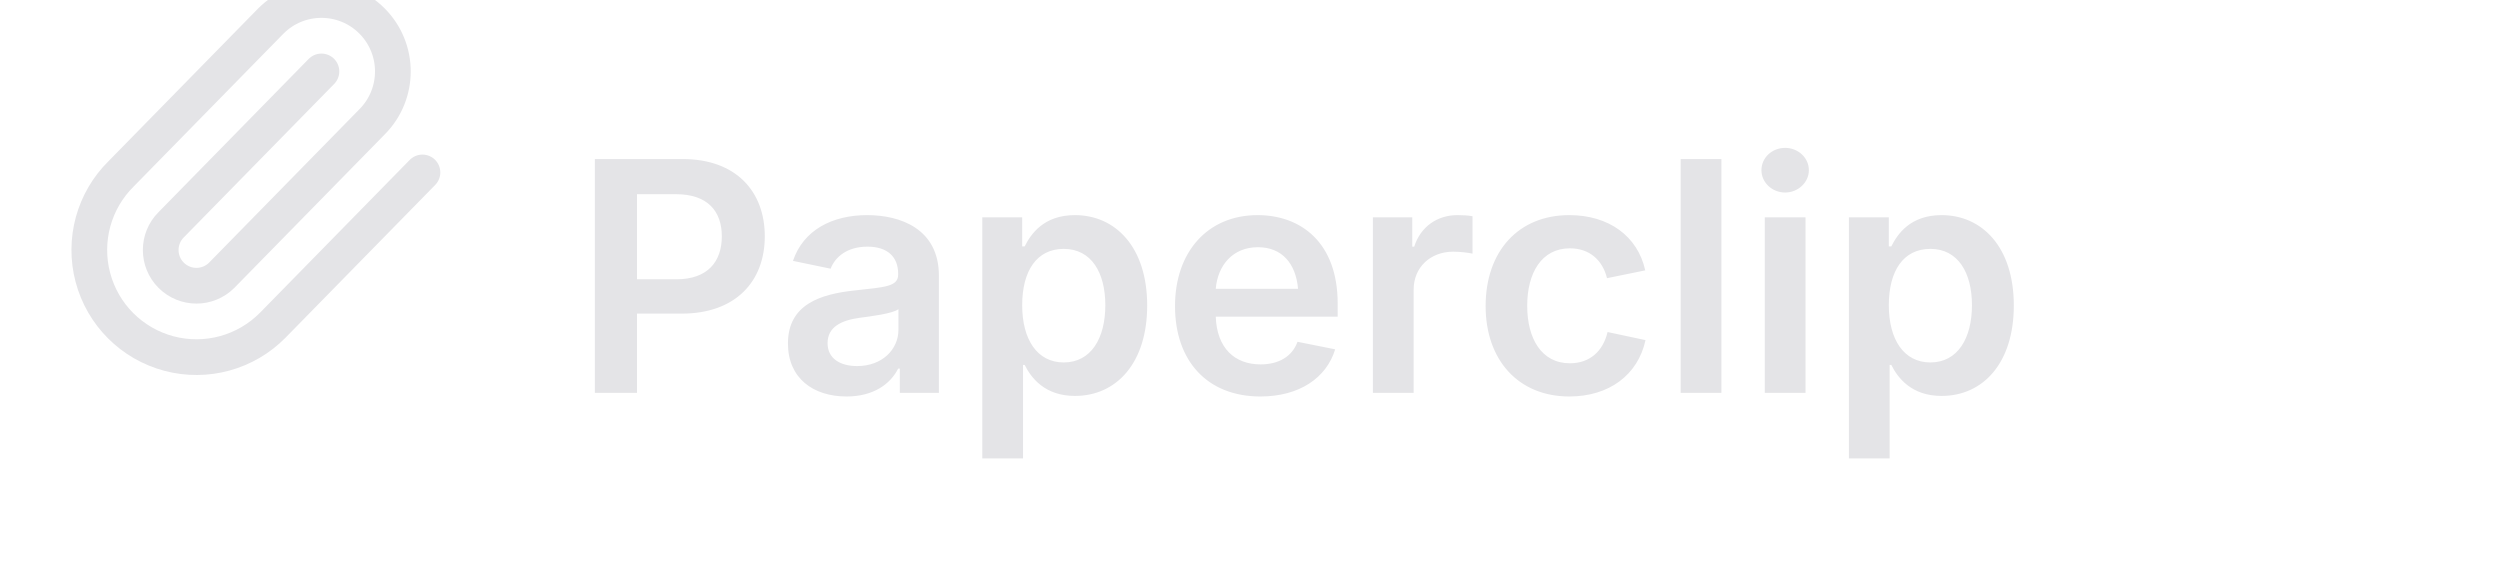
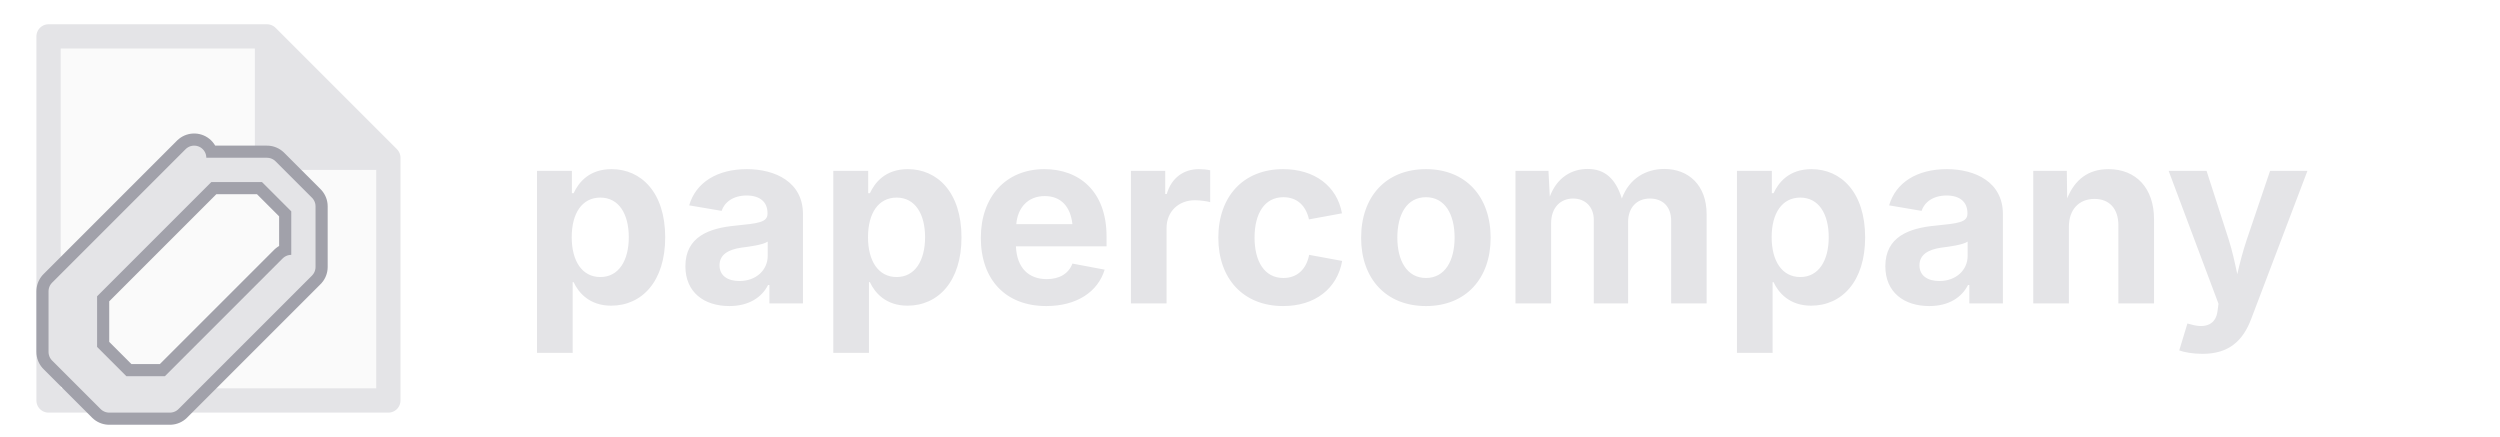
- <svg xmlns="http://www.w3.org/2000/svg" width="140" height="32" viewBox="0 0 140 32" fill="none">
-   <g stroke-linecap="round" stroke-linejoin="round">
-     <path stroke="#e4e4e7" stroke-width="2" d="m18 4-8.414 8.586a2 2 0 0 0 2.829 2.829l8.414-8.586a4 4 0 1 0-5.657-5.657l-8.379 8.551a6 6 0 1 0 8.485 8.485l8.379-8.551" />
-   </g>
-   <text x="32" y="22" font-family="system-ui, -apple-system, sans-serif" font-size="18" font-weight="600" fill="#e4e4e7">Paperclip</text>
+ <svg xmlns="http://www.w3.org/2000/svg" width="206" height="36" viewBox="0 0 206 36" fill="none">
+   <path d="M4 3h18l10 10v20H4z" fill="#fafafa" />
+   <path d="M22 3v10h10" fill="#e4e4e7" />
+   <path d="M4 3h18l10 10v20H4z" stroke="#e4e4e7" stroke-width="2" stroke-linejoin="round" />
+   <path d="M22 3v10h10" stroke="#e4e4e7" stroke-width="2" stroke-linejoin="round" />
+   <path d="M16 13 5 24 5 29 9 33 14 33 25 22 25 17 22 14 17 14 7 24 7 29 10 32 14 32 24 22" stroke="#a1a1aa" stroke-width="4" stroke-linecap="round" stroke-linejoin="round" />
+   <path d="M16 13 5 24 5 29 9 33 14 33 25 22 25 17 22 14 17 14 7 24 7 29 10 32 14 32 24 22" stroke="#e4e4e7" stroke-width="2" stroke-linecap="round" stroke-linejoin="round" />
+   <text x="43" y="25" font-family="system-ui, -apple-system, sans-serif" font-size="20" font-weight="650" fill="#e4e4e7">papercompany</text>
</svg>
